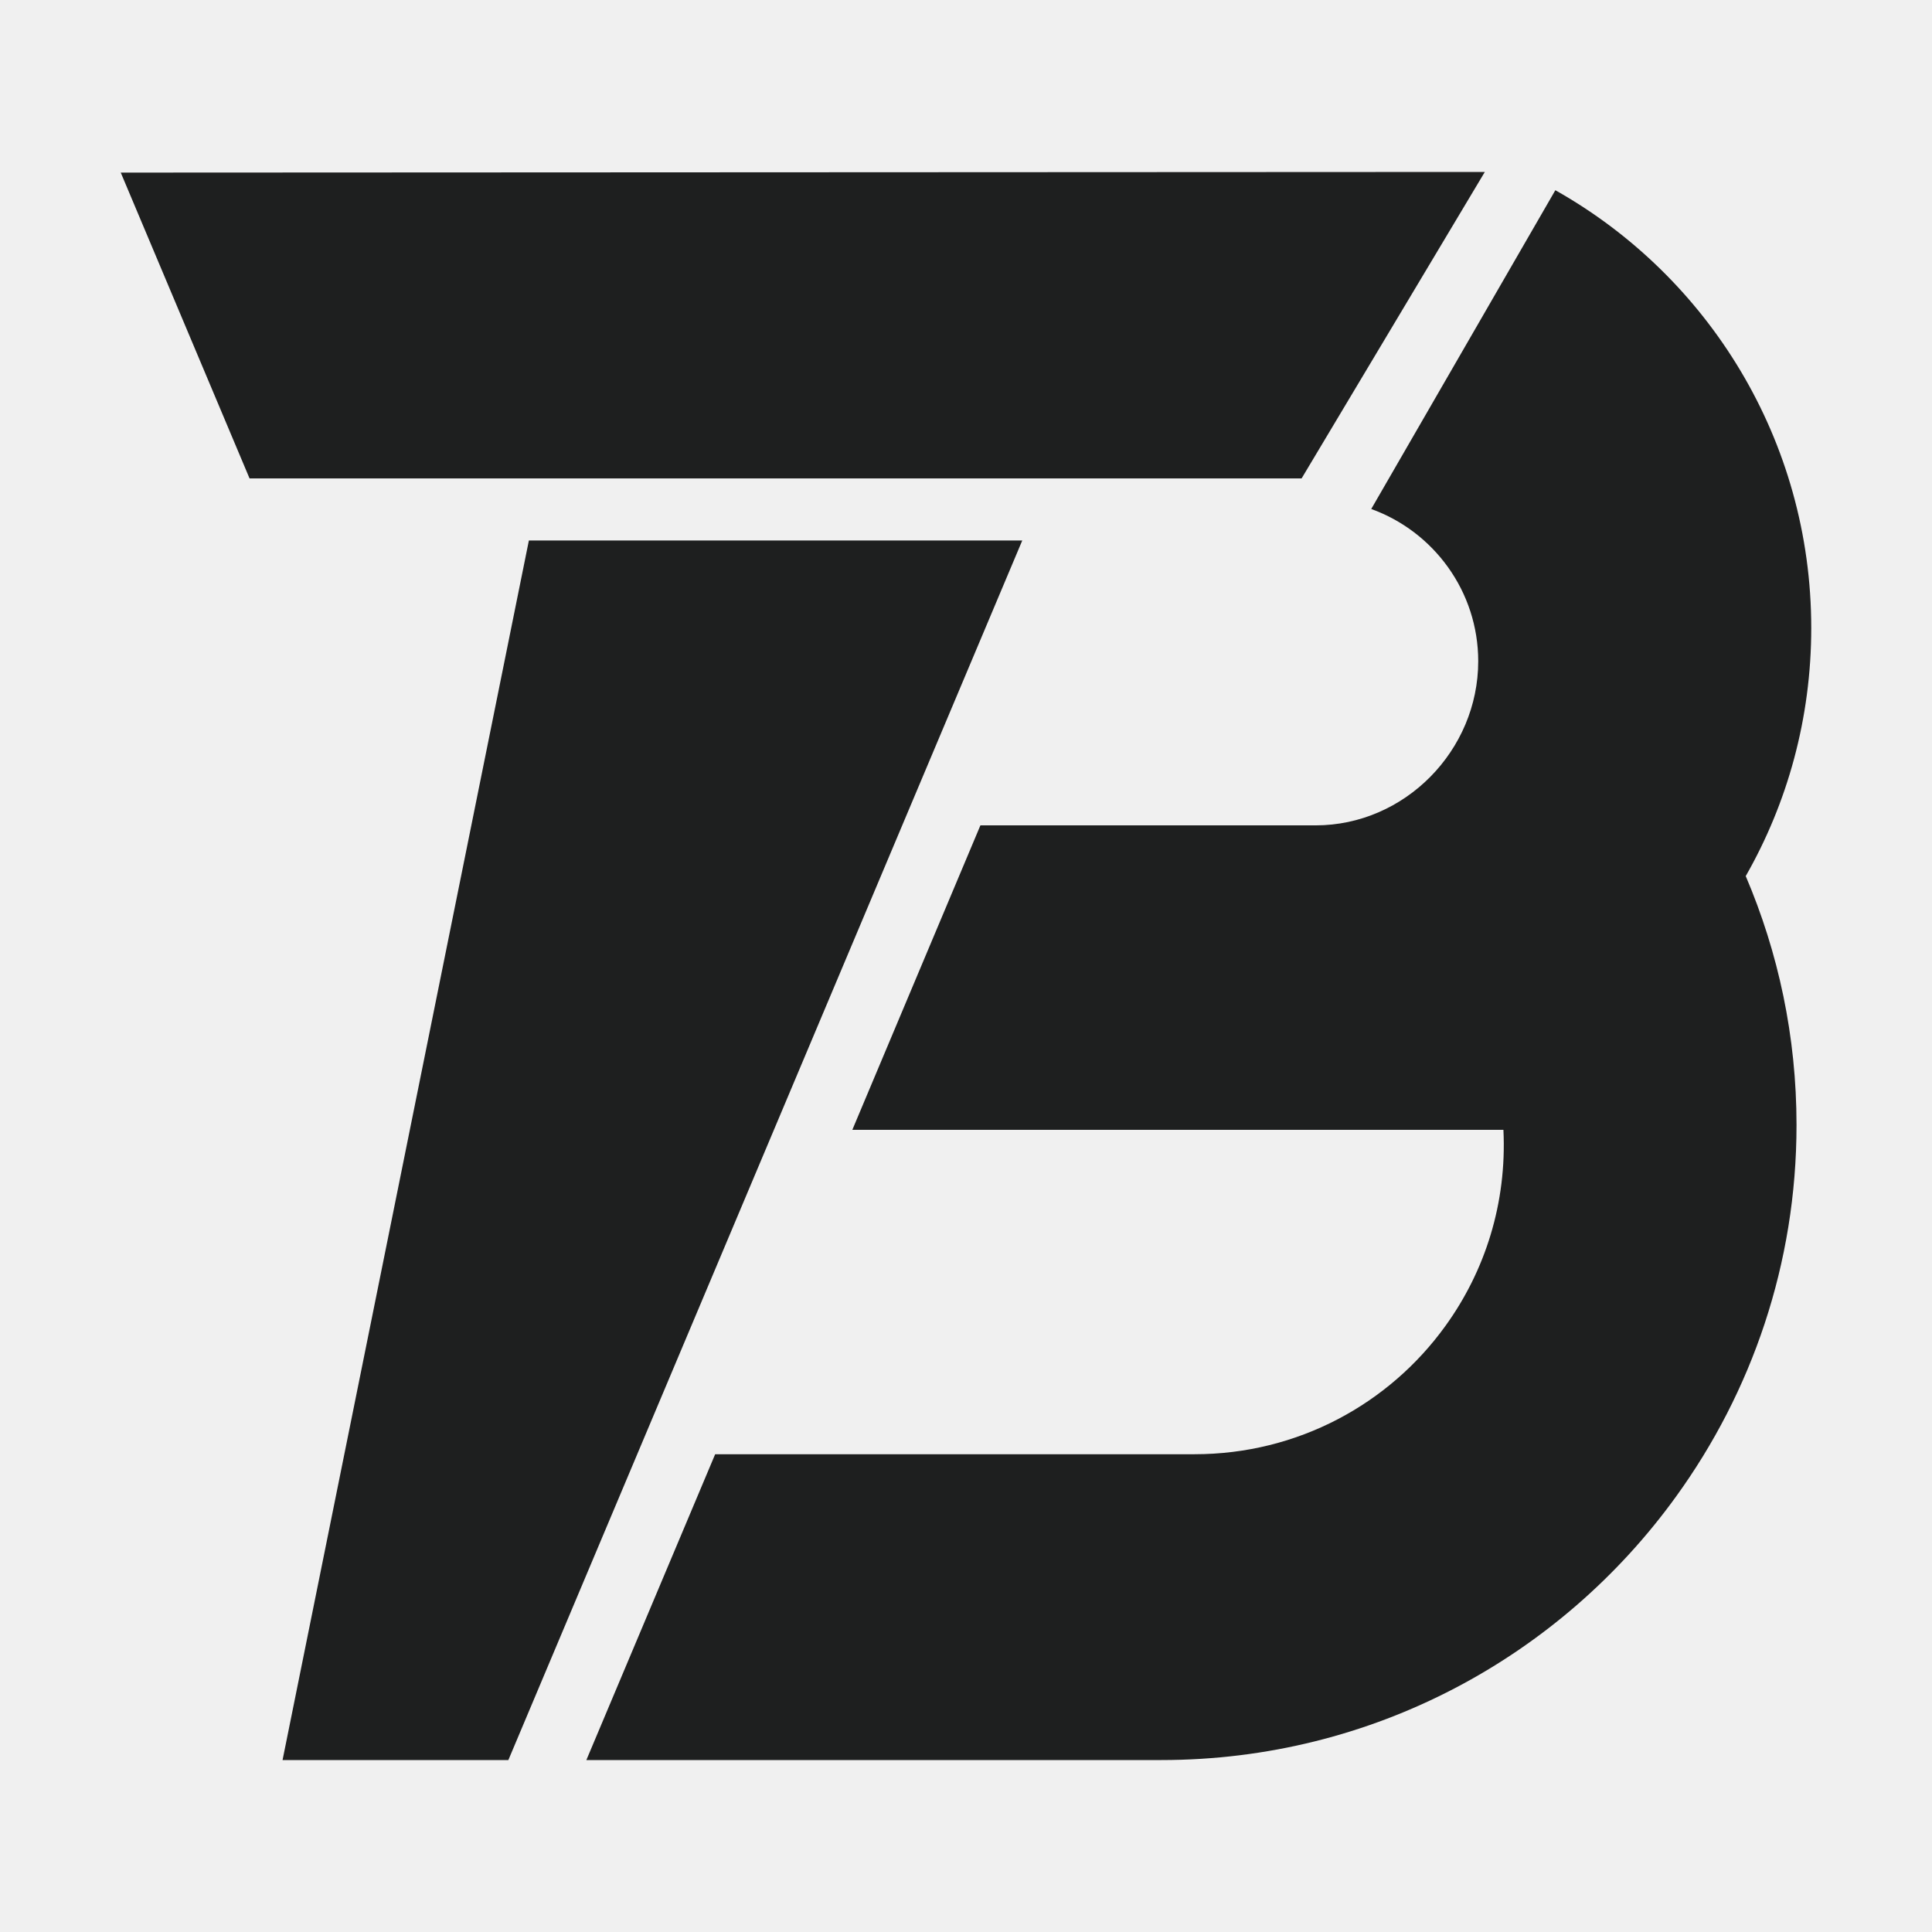
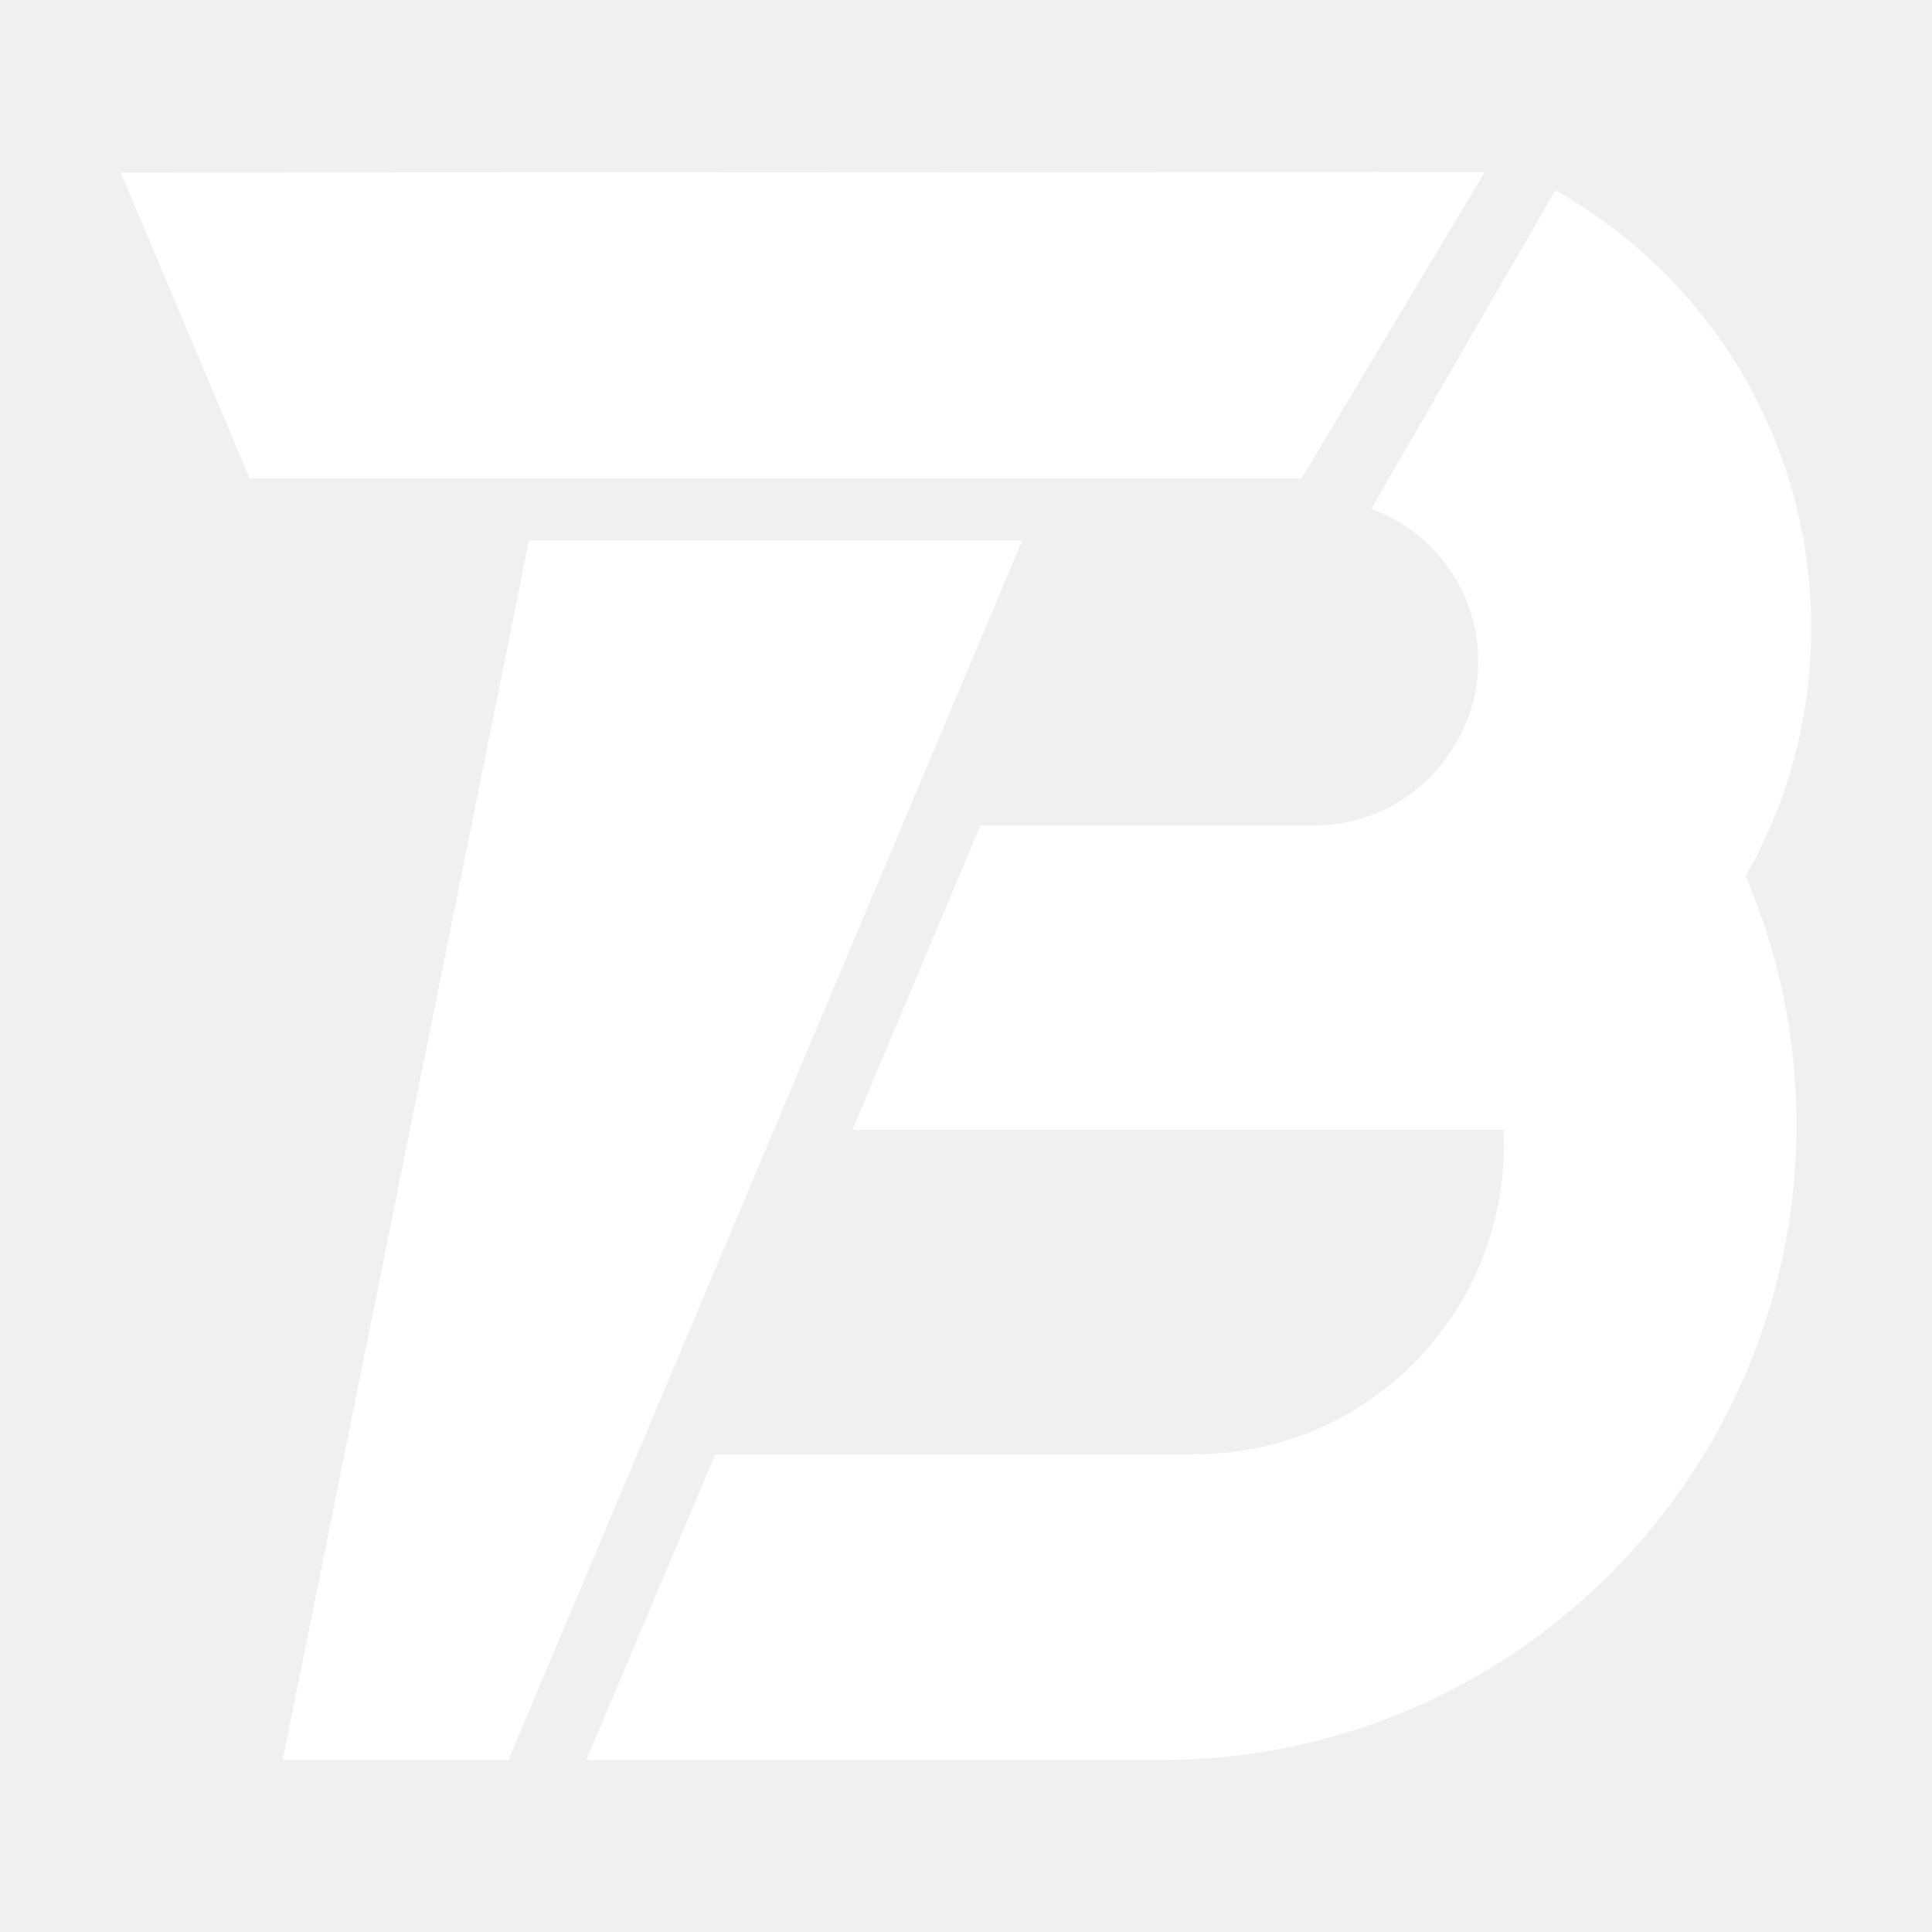
<svg xmlns="http://www.w3.org/2000/svg" width="24" height="24" viewBox="0 0 24 24" fill="none">
  <g id="Logo">
-     <path id="Vector" d="M18.445 2.136L16.169 5.943H3.1L1.5 2.144L18.445 2.136Z" fill="#1E1F1F" />
-     <path id="Vector_2" d="M21.686 10.883C22.091 11.832 22.317 12.875 22.317 13.975C22.317 15.698 21.761 17.291 20.821 18.59C19.387 20.576 17.057 21.864 14.426 21.864H7.284L8.884 18.065H14.838C16.121 18.065 17.257 17.44 17.955 16.472C18.447 15.792 18.72 14.947 18.676 14.035H10.588L12.179 10.253H16.342C17.452 10.253 18.363 9.322 18.363 8.214C18.363 7.347 17.81 6.603 17.034 6.323L19.321 2.363C21.219 3.431 22.5 5.468 22.5 7.801C22.5 8.924 22.204 9.977 21.685 10.885L21.686 10.883Z" fill="#1E1F1F" />
-     <path id="Vector_3" d="M6.57 6.714H12.699L6.315 21.864H3.51L6.57 6.714Z" fill="#1E1F1F" />
+     <path id="Vector" d="M18.445 2.136L16.169 5.943H3.1L1.5 2.144L18.445 2.136Z" fill="white" />
+     <path id="Vector_2" d="M21.686 10.883C22.091 11.832 22.317 12.875 22.317 13.975C22.317 15.698 21.761 17.291 20.821 18.59C19.387 20.576 17.057 21.864 14.426 21.864H7.284L8.885 18.065H14.838C16.121 18.065 17.257 17.44 17.955 16.472C18.447 15.792 18.72 14.947 18.676 14.035H10.589L12.179 10.253H16.342C17.452 10.253 18.363 9.322 18.363 8.214C18.363 7.347 17.81 6.603 17.034 6.323L19.321 2.363C21.219 3.431 22.5 5.467 22.5 7.801C22.5 8.924 22.204 9.977 21.685 10.885L21.686 10.883Z" fill="white" />
+     <path id="Vector_3" d="M6.571 6.714H12.699L6.316 21.864H3.511L6.571 6.714Z" fill="white" />
  </g>
</svg>
